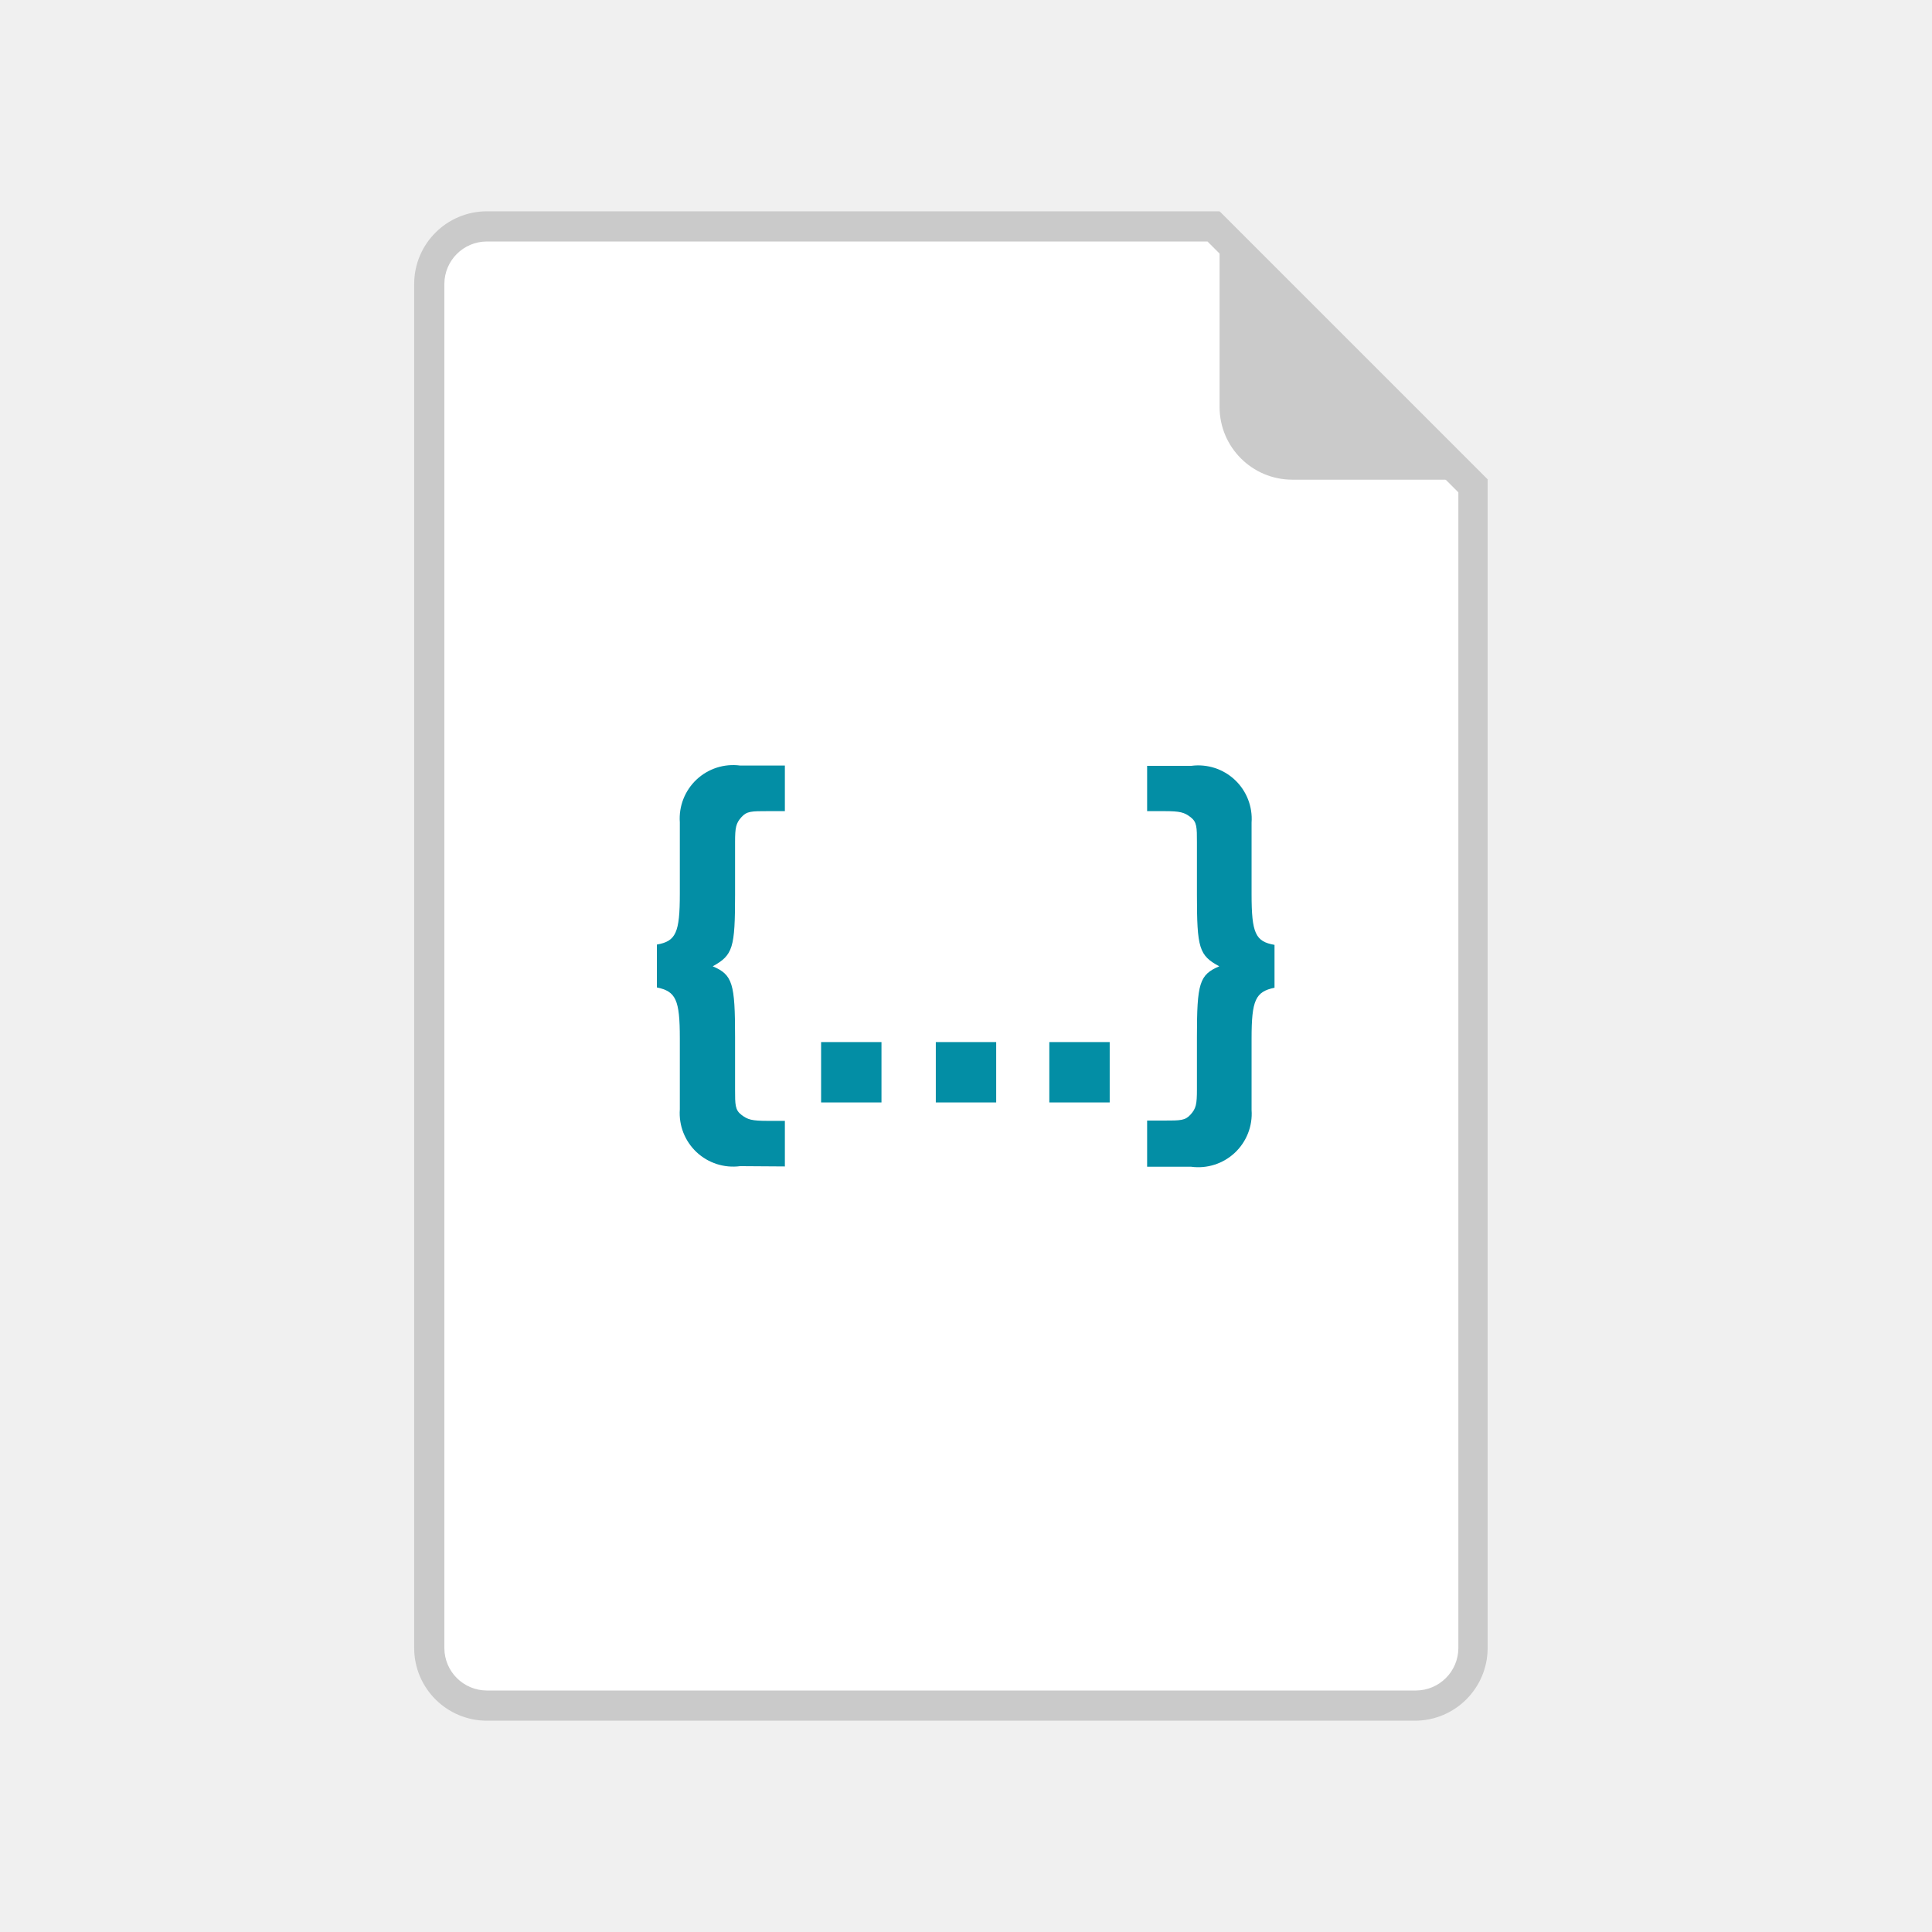
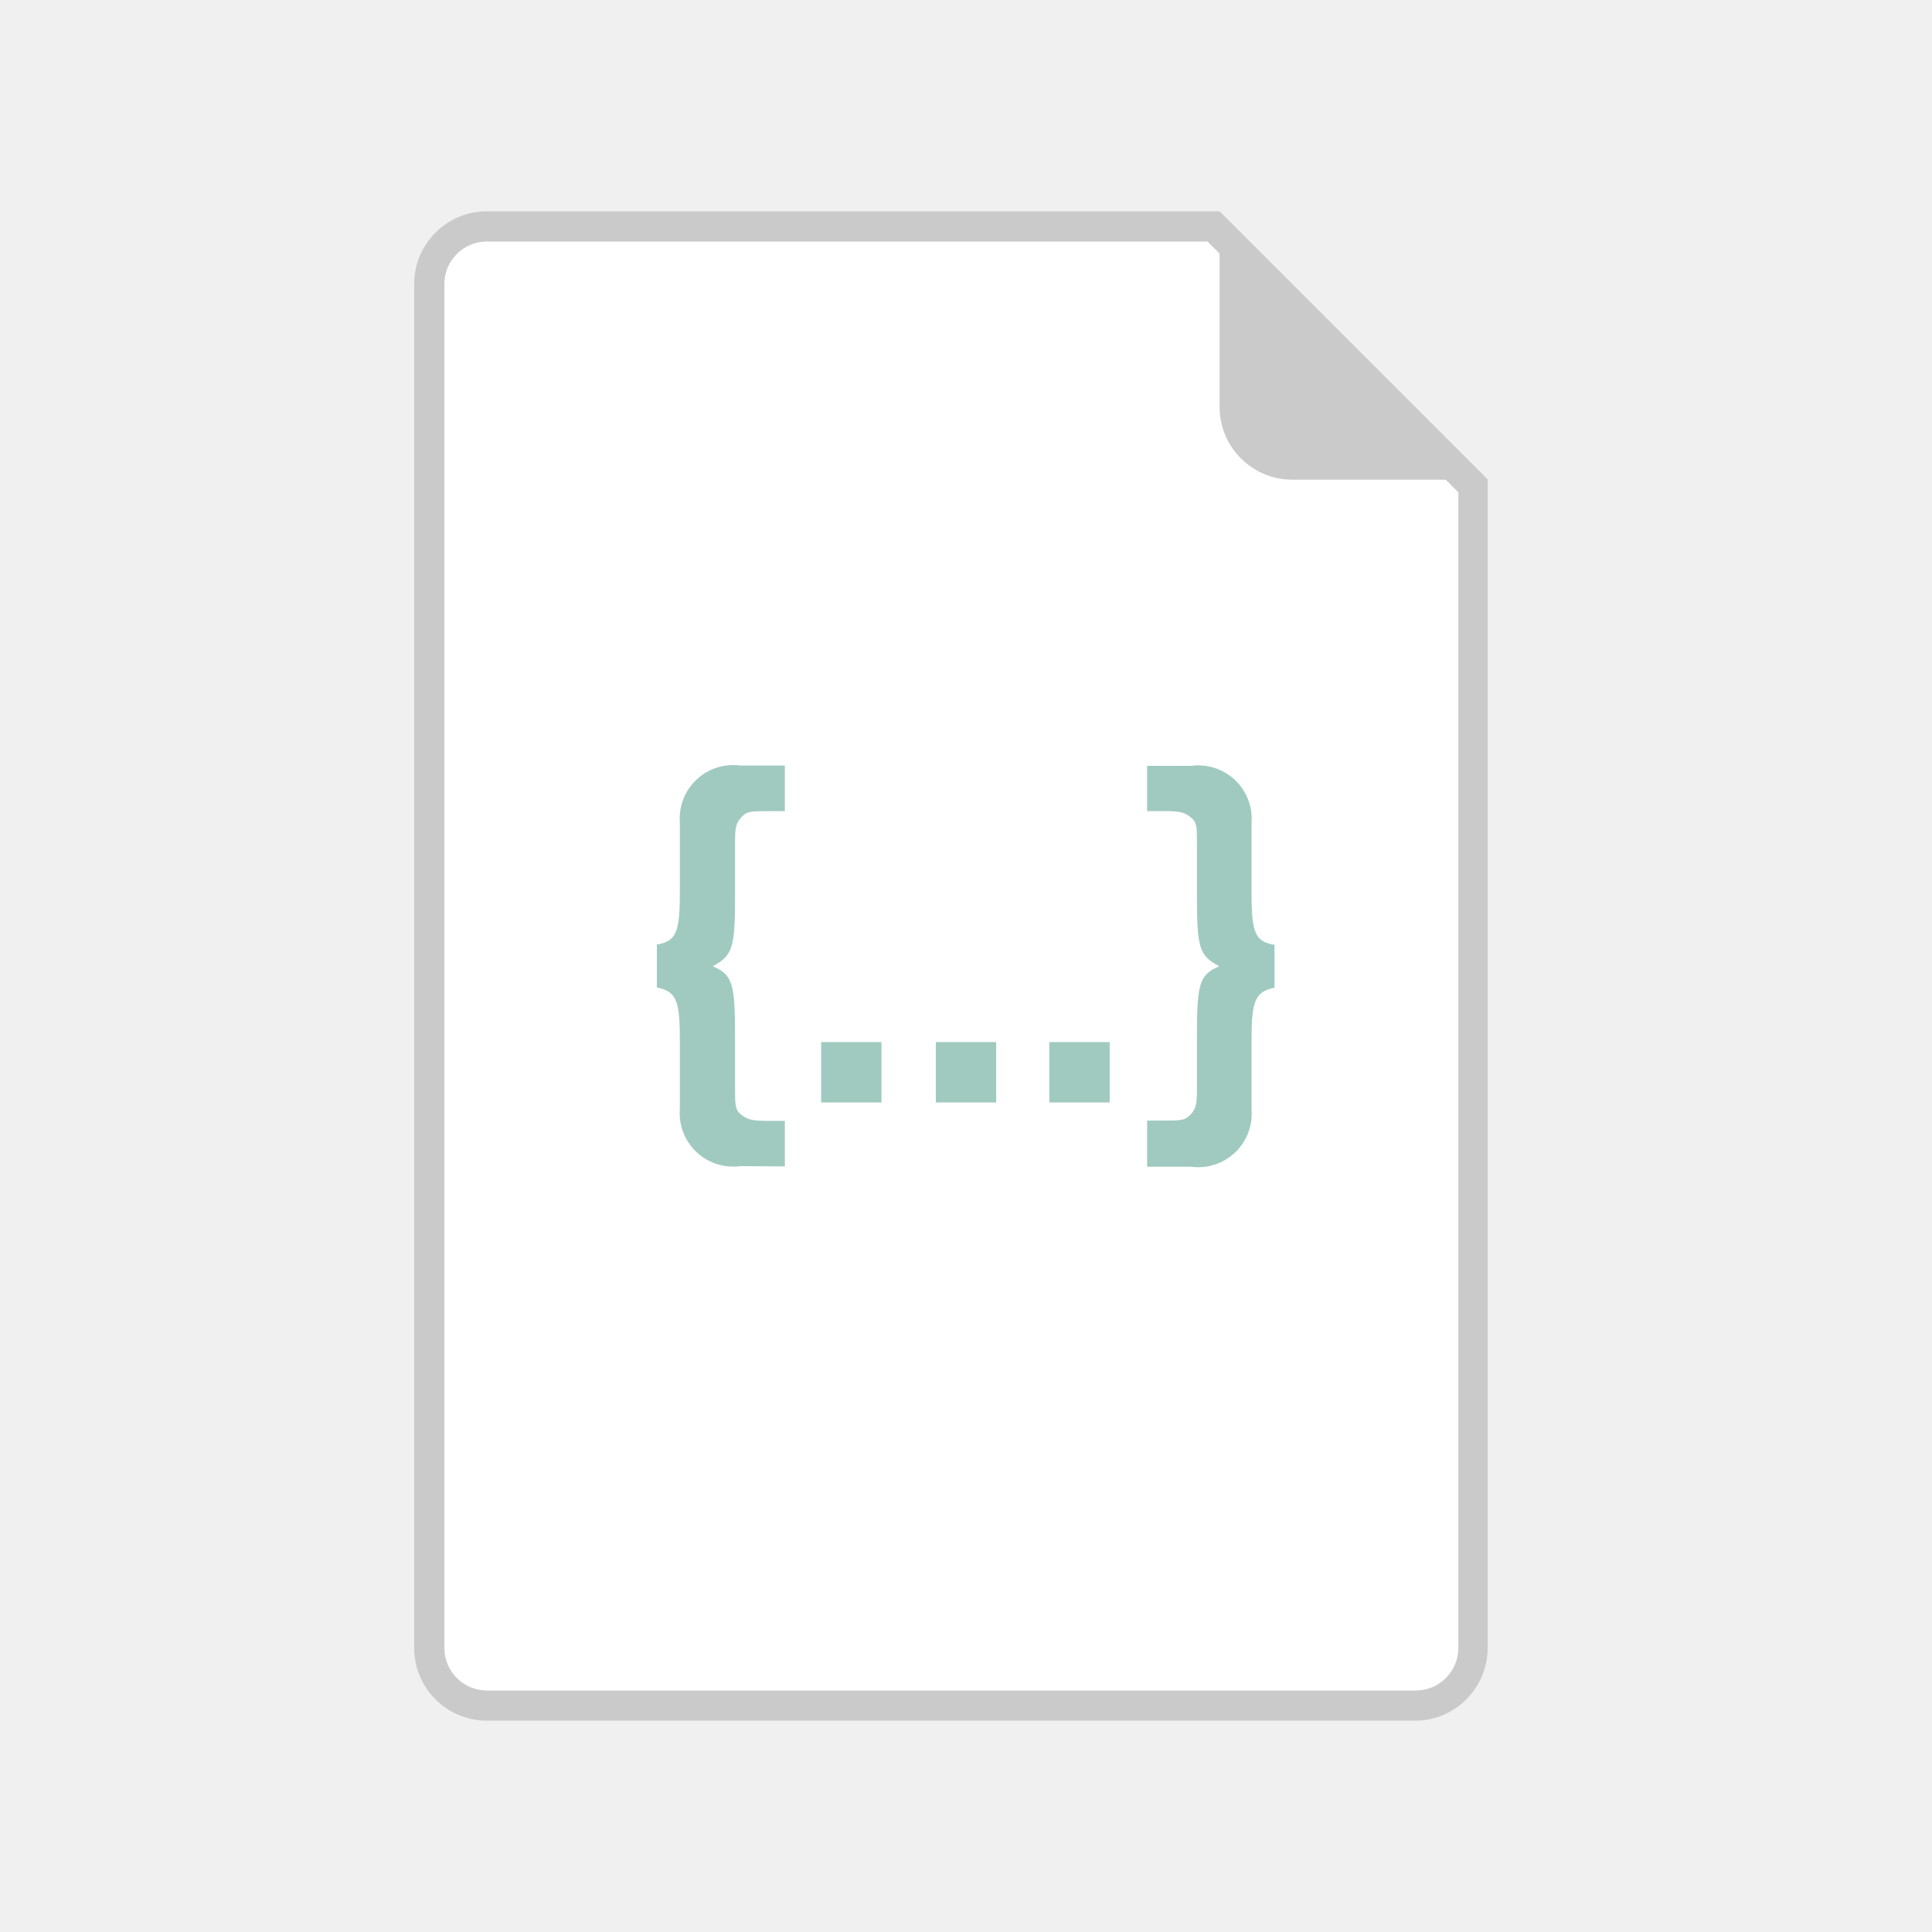
<svg xmlns="http://www.w3.org/2000/svg" viewBox="0 0 64 64">
  <defs>
-     <style>.cls-1{fill:none;}.cls-2{fill:#fff;}.cls-3{fill:#cacaca;}.cls-4{fill:#038ea5;}</style>
+     <style>.cls-1{fill:none;}.cls-2{fill:#fff;}.cls-3{fill:#cacaca;}.cls-4{fill:#a0cac0;}</style>
  </defs>
  <g id="レイヤー_2" data-name="レイヤー 2">
    <g id="c-card_css">
      <rect class="cls-1" width="64" height="64" />
      <path class="cls-2" d="M16.12,56.5a1.91,1.91,0,0,1-1.9-1.9V9.4a1.91,1.91,0,0,1,1.9-1.9H40.19l8.6,8.6V54.6a1.91,1.91,0,0,1-1.9,1.9Z" />
      <path class="cls-3" d="M40,8l8.31,8.31V54.6a1.41,1.41,0,0,1-1.4,1.4H16.12a1.41,1.41,0,0,1-1.4-1.4V9.4A1.41,1.41,0,0,1,16.12,8H40m.41-1H16.12a2.41,2.41,0,0,0-2.4,2.4V54.6a2.41,2.41,0,0,0,2.4,2.4H46.88a2.41,2.41,0,0,0,2.4-2.4V15.89L40.39,7Z" />
      <path class="cls-3" d="M42.8,15.89a2.41,2.41,0,0,1-2.4-2.4V7l8.89,8.89Z" />
      <path class="cls-4" d="M24.52,38.63a1.77,1.77,0,0,1-2-1.88V34.39c0-1.27-.13-1.55-.76-1.68V31.29c.63-.11.76-.39.76-1.68V27.24a1.77,1.77,0,0,1,2-1.88H26v1.51h-.56c-.55,0-.7,0-.88.2s-.21.34-.21.83v1.74c0,1.76-.07,2-.74,2.37.66.28.74.57.74,2.34V36.1c0,.49,0,.67.21.83s.34.2.88.2H26v1.51Z" />
      <path class="cls-4" d="M27.2,36.52v-2h2v2Z" />
      <path class="cls-4" d="M31,36.52v-2h2v2Z" />
      <path class="cls-4" d="M34.76,36.52v-2h2v2Z" />
      <path class="cls-4" d="M38,37.12h.56c.55,0,.7,0,.88-.2s.21-.34.21-.83V34.35c0-1.78.08-2.06.74-2.34-.67-.36-.74-.6-.74-2.37V27.9c0-.49,0-.67-.21-.83s-.34-.2-.88-.2H38V25.37h1.46a1.77,1.77,0,0,1,2,1.88v2.37c0,1.3.13,1.57.76,1.68v1.42c-.63.13-.76.41-.76,1.68v2.37a1.77,1.77,0,0,1-2,1.88H38Z" />
    </g>
  </g>
</svg>
